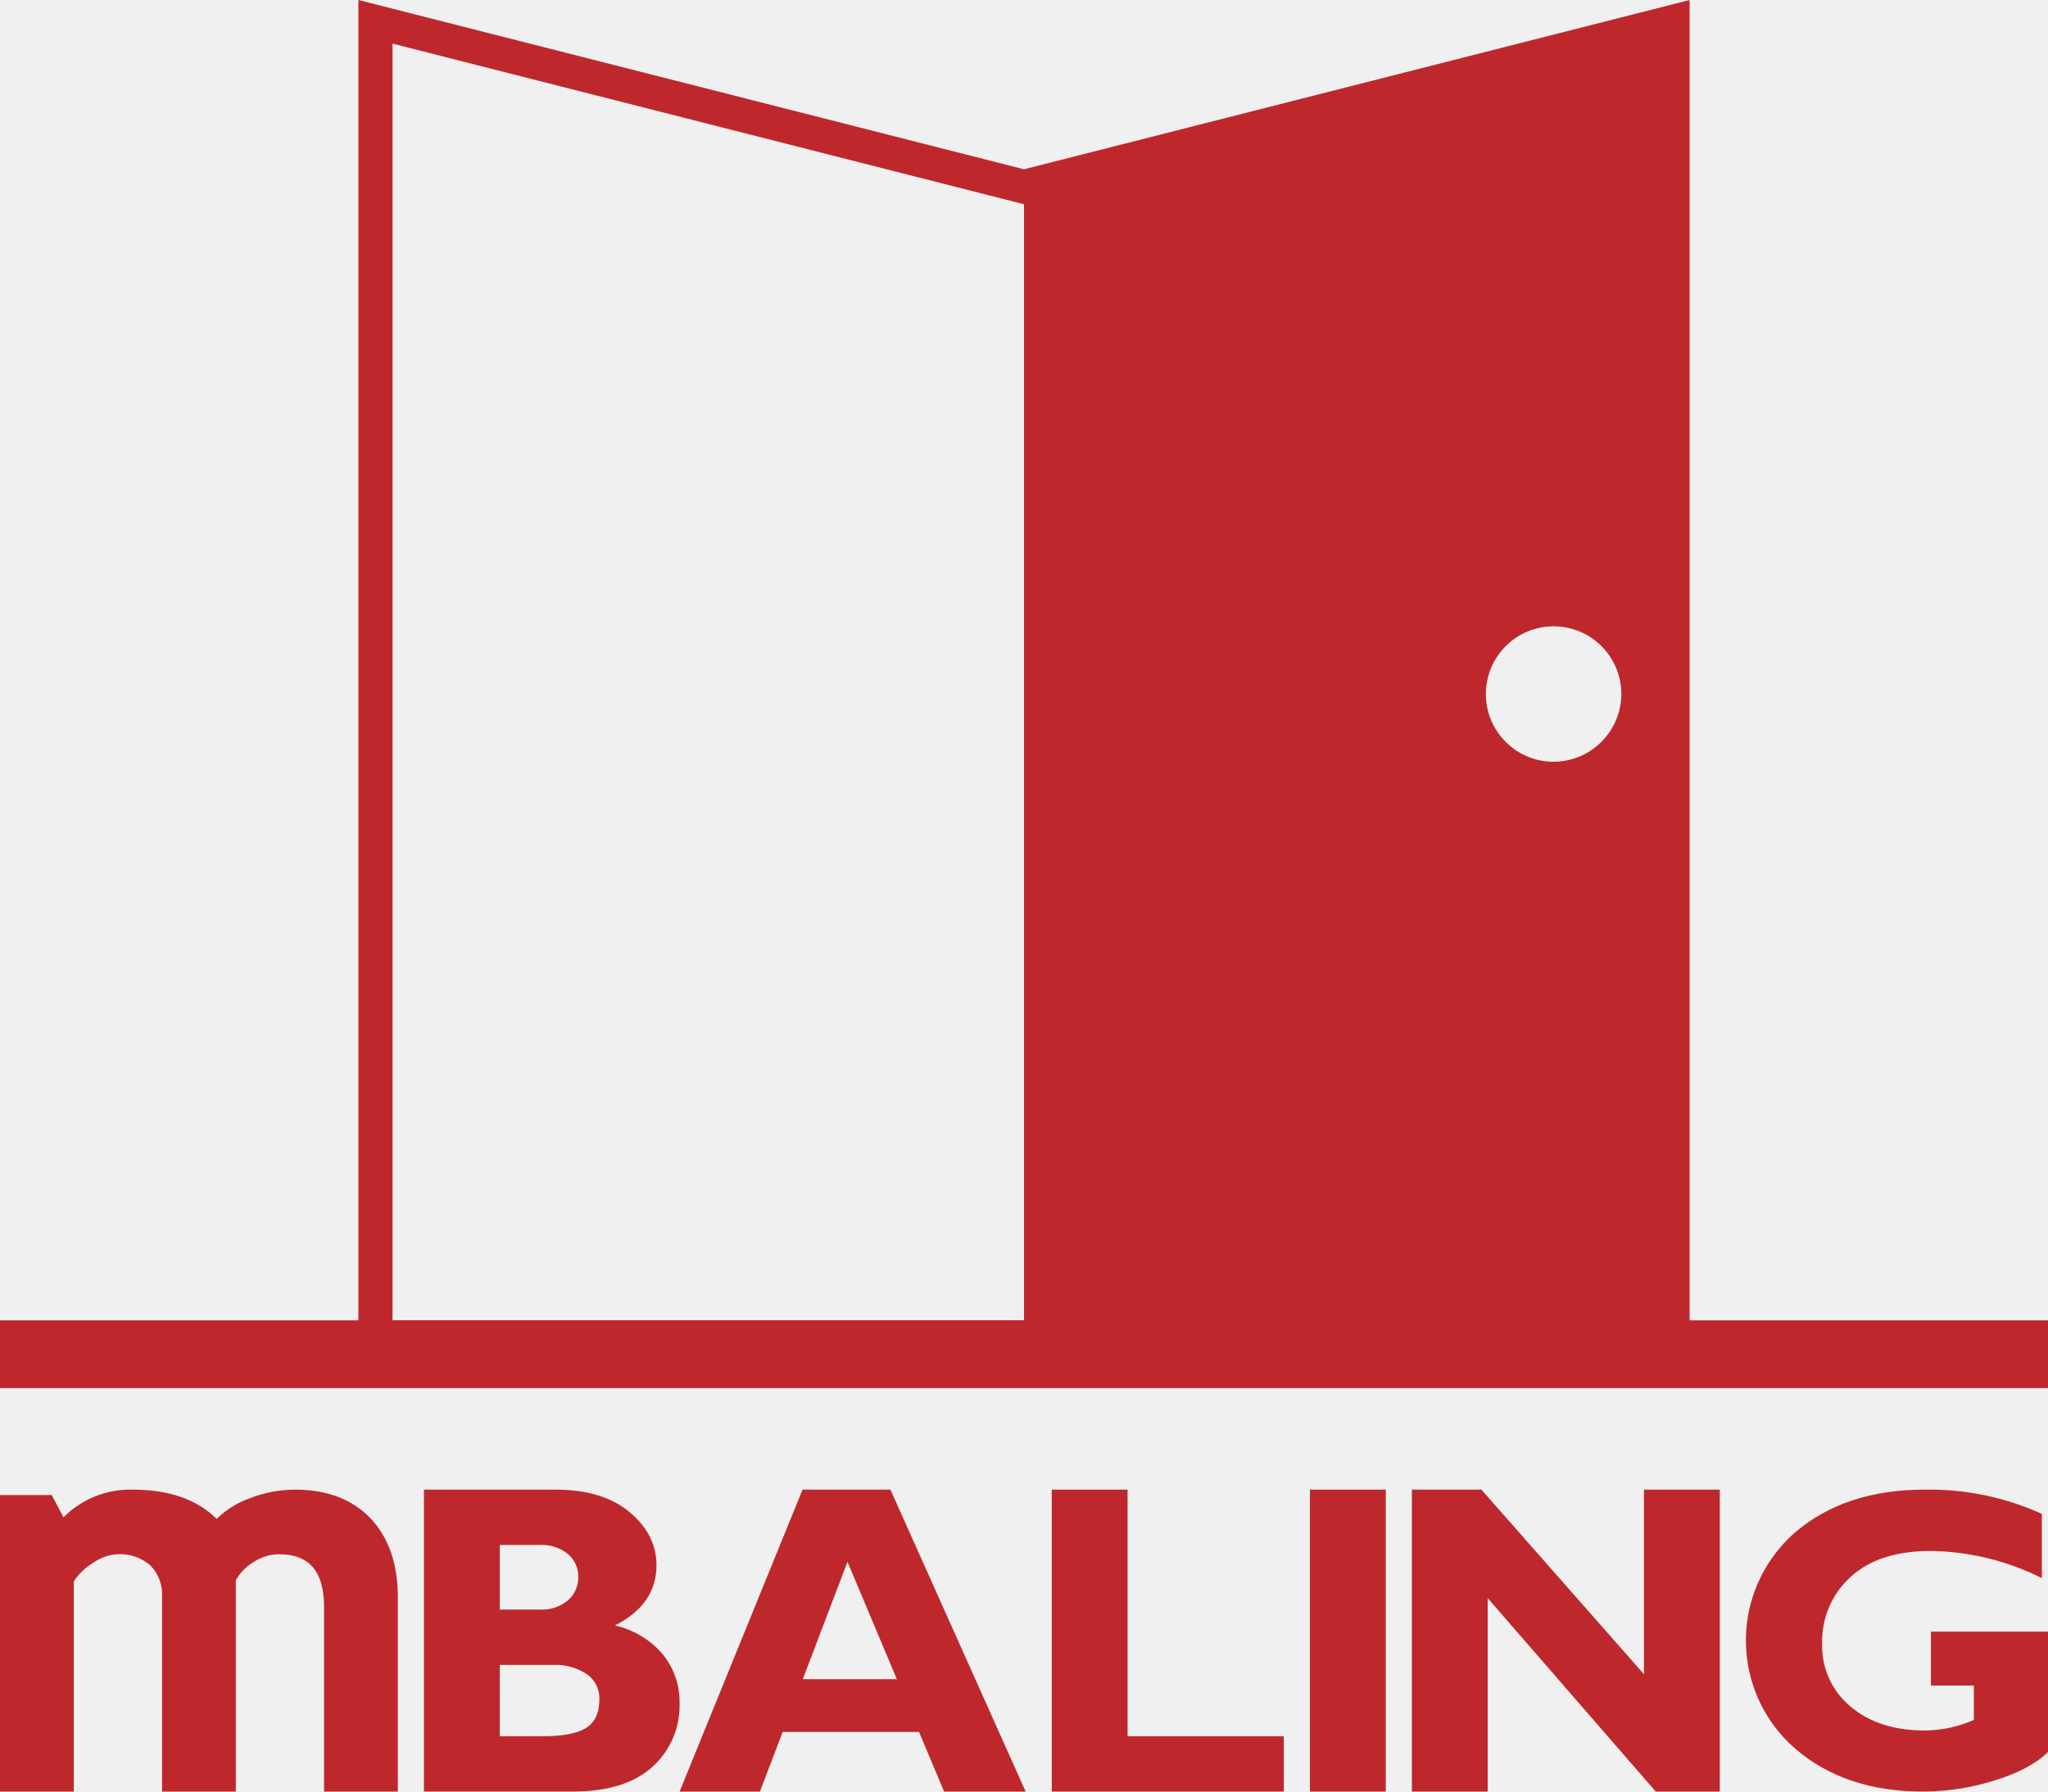
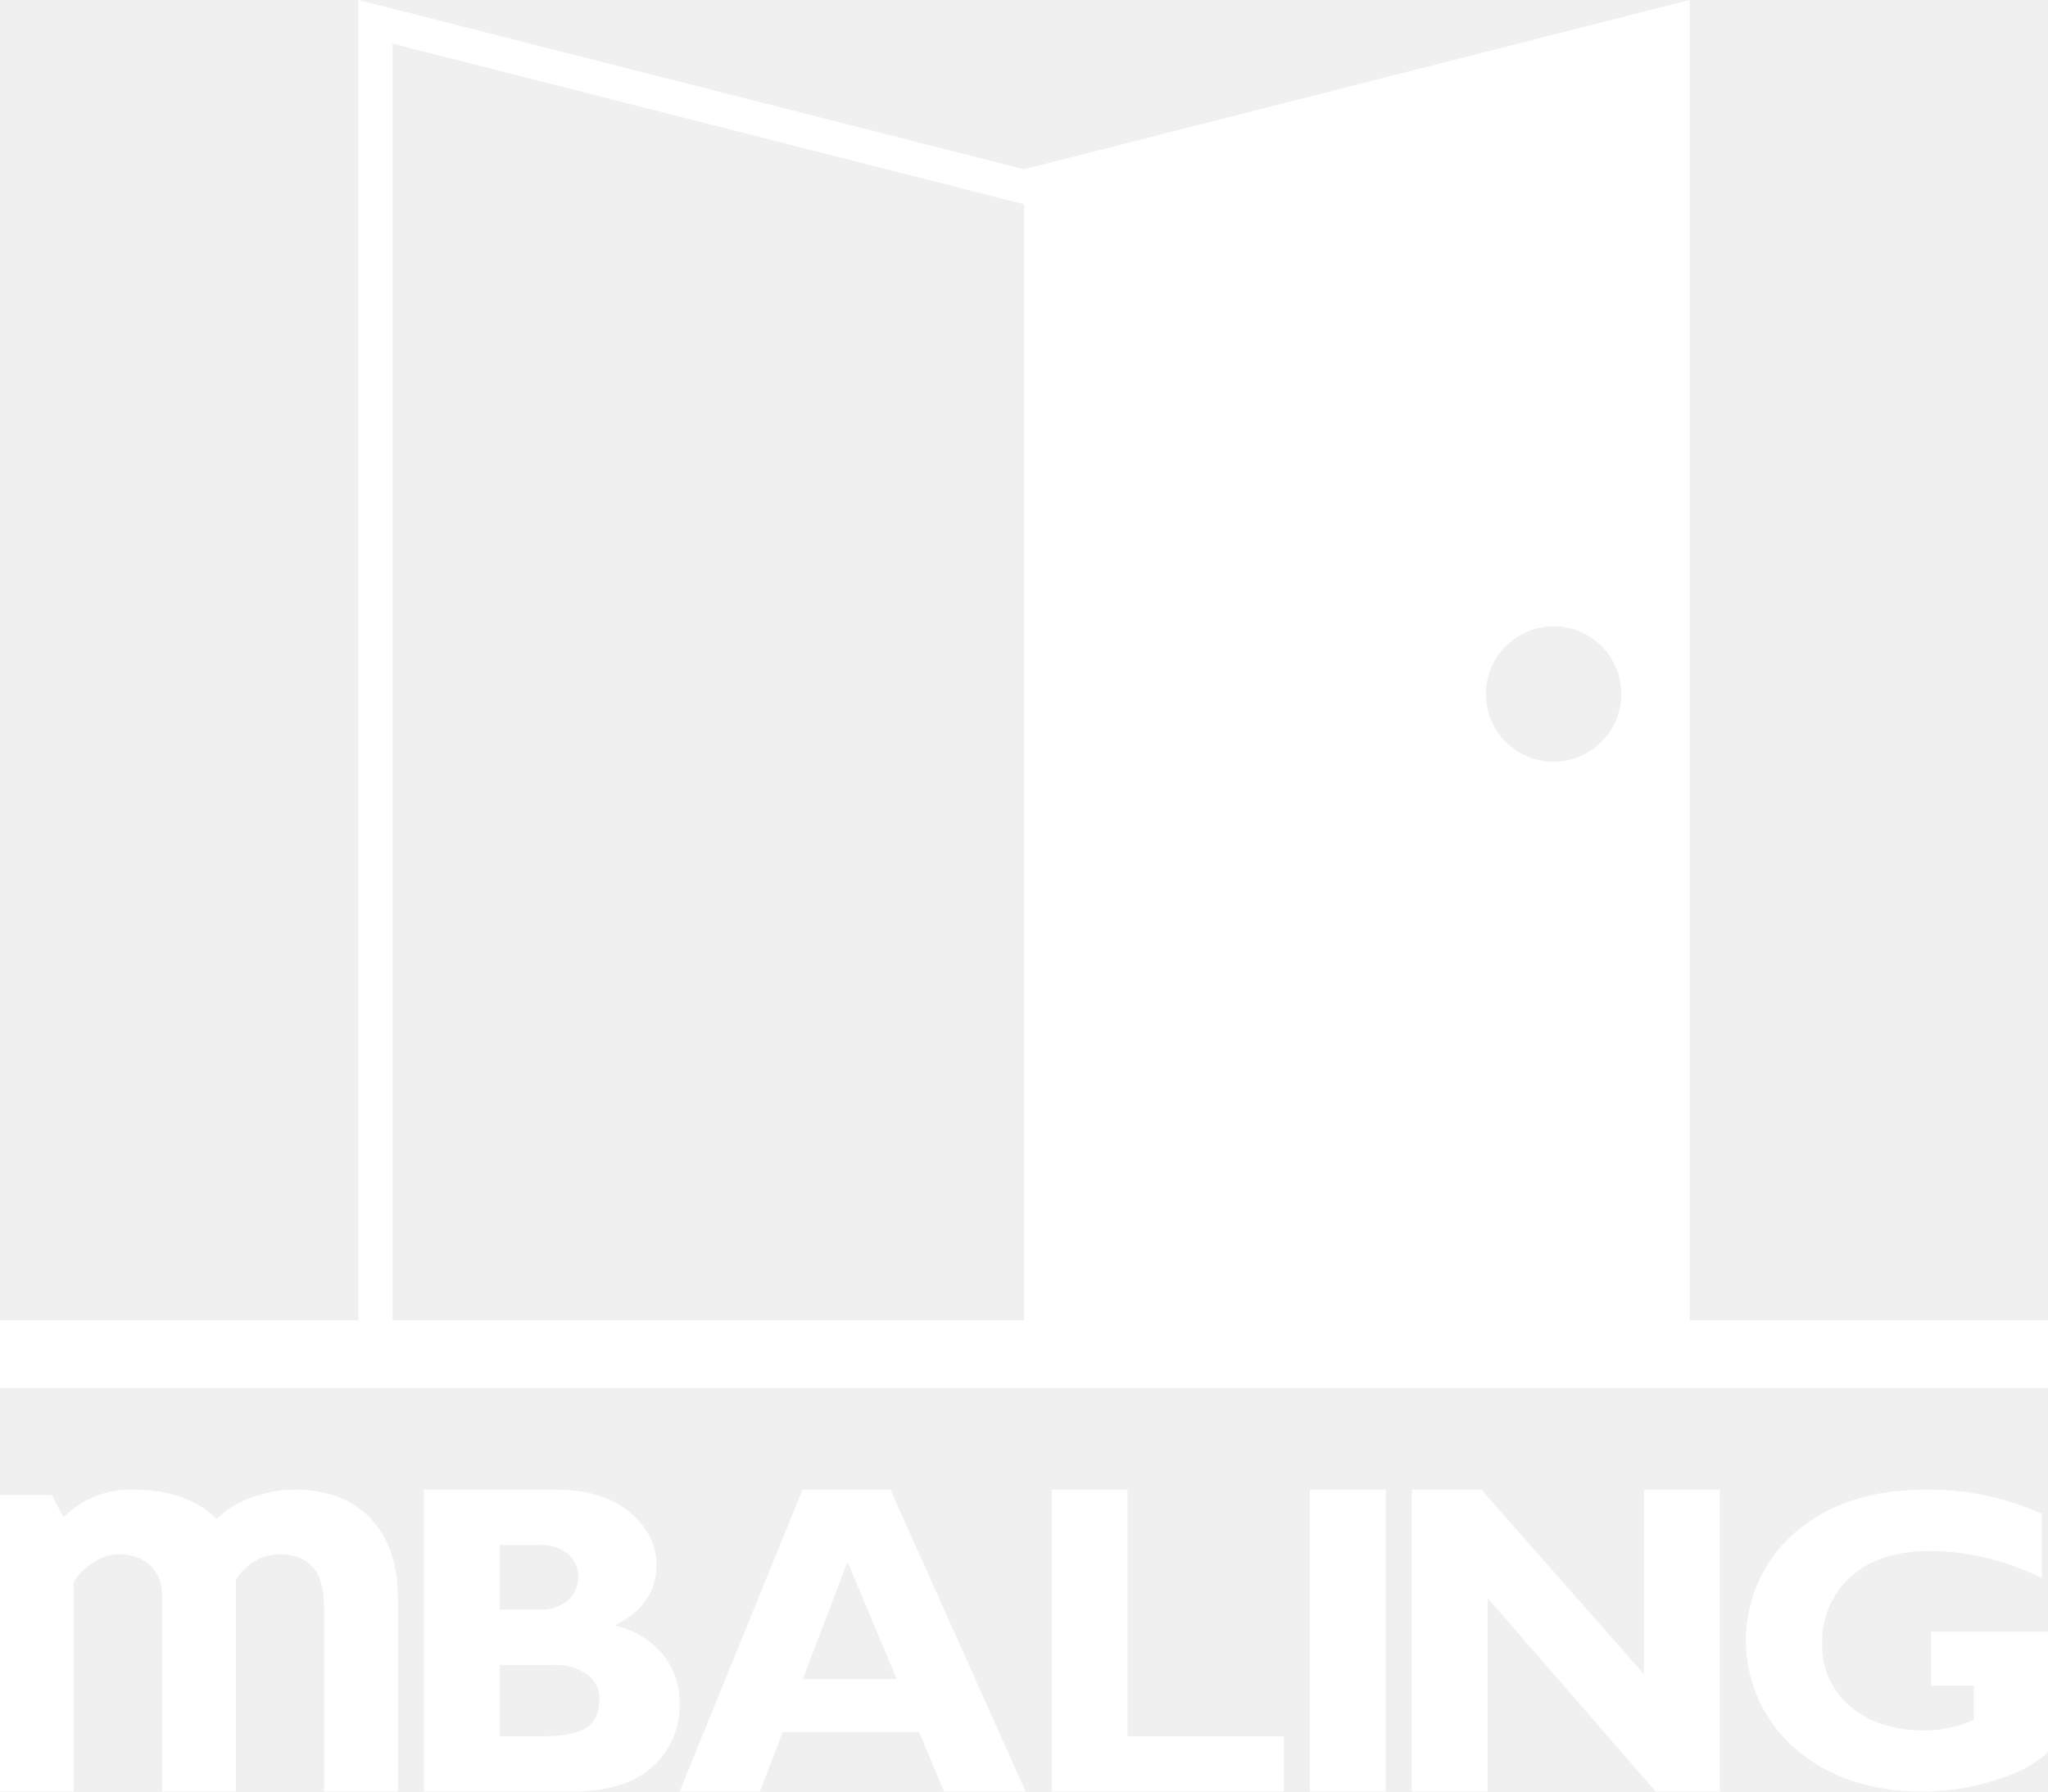
<svg xmlns="http://www.w3.org/2000/svg" version="1.1" id="Layer_1" x="0px" y="0px" viewBox="0 0 400 350" style="enable-background:new 0 0 400 350;" xml:space="preserve">
  <style type="text/css">
- 	.st0{fill:#BE282D;}
+ 	.st0{fill:#FFFFFF;}
</style>
  <g id="Layer_2_1_">
    <g id="Layer_1-2">
      <path class="st0" d="M398.797,295.743v12.556c-6.727-3.381-14.132-5.197-21.66-5.31    c-6.805,0-12.047,1.702-15.727,5.105c-3.647,3.325-5.662,8.075-5.519,13.008    c-0.148,4.721,1.888,9.247,5.519,12.267c3.679,3.129,8.52,4.693,14.523,4.693    c3.302-0.025,6.564-0.726,9.585-2.058v-6.71h-8.382v-10.539H400v23.506    c-2.296,2.278-5.789,4.138-10.477,5.578c-4.506,1.413-9.199,2.141-13.921,2.161    c-10.097,0-18.39-2.765-24.876-8.295c-11.72-10.093-13.039-27.775-2.947-39.495    c0.908-1.054,1.893-2.039,2.947-2.947c6.487-5.502,14.889-8.253,25.208-8.254    C383.811,290.874,391.62,292.491,398.797,295.743z" />
      <path class="st0" d="M335.898,291.009V350h-12.51l-32.821-37.793V350h-14.812v-58.991h13.583    l31.748,36.062v-36.062H335.898z" />
      <path class="st0" d="M270.658,291.009V350h-14.812v-58.991H270.658z" />
      <path class="st0" d="M250.749,339.19V350h-45.331v-58.991h14.812v48.181H250.749z" />
      <path class="st0" d="M173.911,291.009L200.322,350H184.394l-4.899-11.655h-26.628L148.426,350    h-15.696l24.019-58.991L173.911,291.009z M175.164,328.042l-9.638-22.929l-8.734,22.929    H175.164z" />
      <path class="st0" d="M82.802,291.009h25.709c6.129,0,10.946,1.463,14.45,4.388    c3.504,2.926,5.256,6.385,5.257,10.379c0,5.12-2.71,9.044-8.13,11.772    c3.663,0.812,6.959,2.8,9.385,5.662c2.161,2.676,3.313,6.026,3.256,9.465    c0.161,4.75-1.787,9.329-5.321,12.507c-3.547,3.212-8.769,4.818-15.664,4.817    H82.802V291.009z M97.615,301.819v12.626h7.747    c2.022,0.123,4.014-0.526,5.576-1.816c1.307-1.15,2.04-2.82,2.001-4.56    c0.038-1.716-0.696-3.359-2.001-4.476c-1.574-1.264-3.561-1.896-5.576-1.774    L97.615,301.819z M97.615,325.255v13.935h8.343c3.944,0,6.781-0.542,8.513-1.626    c1.73-1.083,2.596-2.962,2.596-5.637c0.058-1.939-0.871-3.776-2.469-4.877    c-1.952-1.285-4.263-1.913-6.597-1.795L97.615,325.255z" />
      <path class="st0" d="M72.404,296.657c-3.533-3.748-8.519-5.648-14.819-5.648    c-3.039,0.017-6.048,0.598-8.875,1.712c-2.392,0.866-4.572,2.231-6.397,4.003    c-3.809-3.793-9.312-5.715-16.375-5.715c-5.065-0.141-9.964,1.816-13.539,5.407    l-2.294-4.355H0V350h14.412v-41.073c0.966-1.455,2.242-2.68,3.735-3.586    c1.397-1.014,3.056-1.606,4.78-1.706c2.363-0.152,4.689,0.643,6.464,2.209    c1.563,1.599,2.382,3.781,2.255,6.014V350h14.412v-41.266    c0.792-1.44,1.949-2.647,3.355-3.5c1.491-1.02,3.251-1.577,5.058-1.6    c5.936,0,8.821,3.36,8.821,10.273V350h14.412v-37.985    C77.706,305.557,75.922,300.39,72.404,296.657z" />
      <path class="st0" d="M206.667,264.554V34.764L70,0v264.554H206.667z M200,257.94H76.667V8.524    l121.677,30.952L200,39.897V257.94z" />
      <path class="st0" d="M200,33.069V264.554h130V0L200,33.069z M303.333,148.812    c-7.305-0.058-13.181-6.027-13.122-13.333c0.058-7.305,6.027-13.181,13.333-13.122    c7.264,0.058,13.123,5.963,13.123,13.228    C316.637,142.918,310.668,148.841,303.333,148.812z" />
      <rect y="257.94" class="st0" width="400" height="13.228" />
    </g>
  </g>
</svg>
